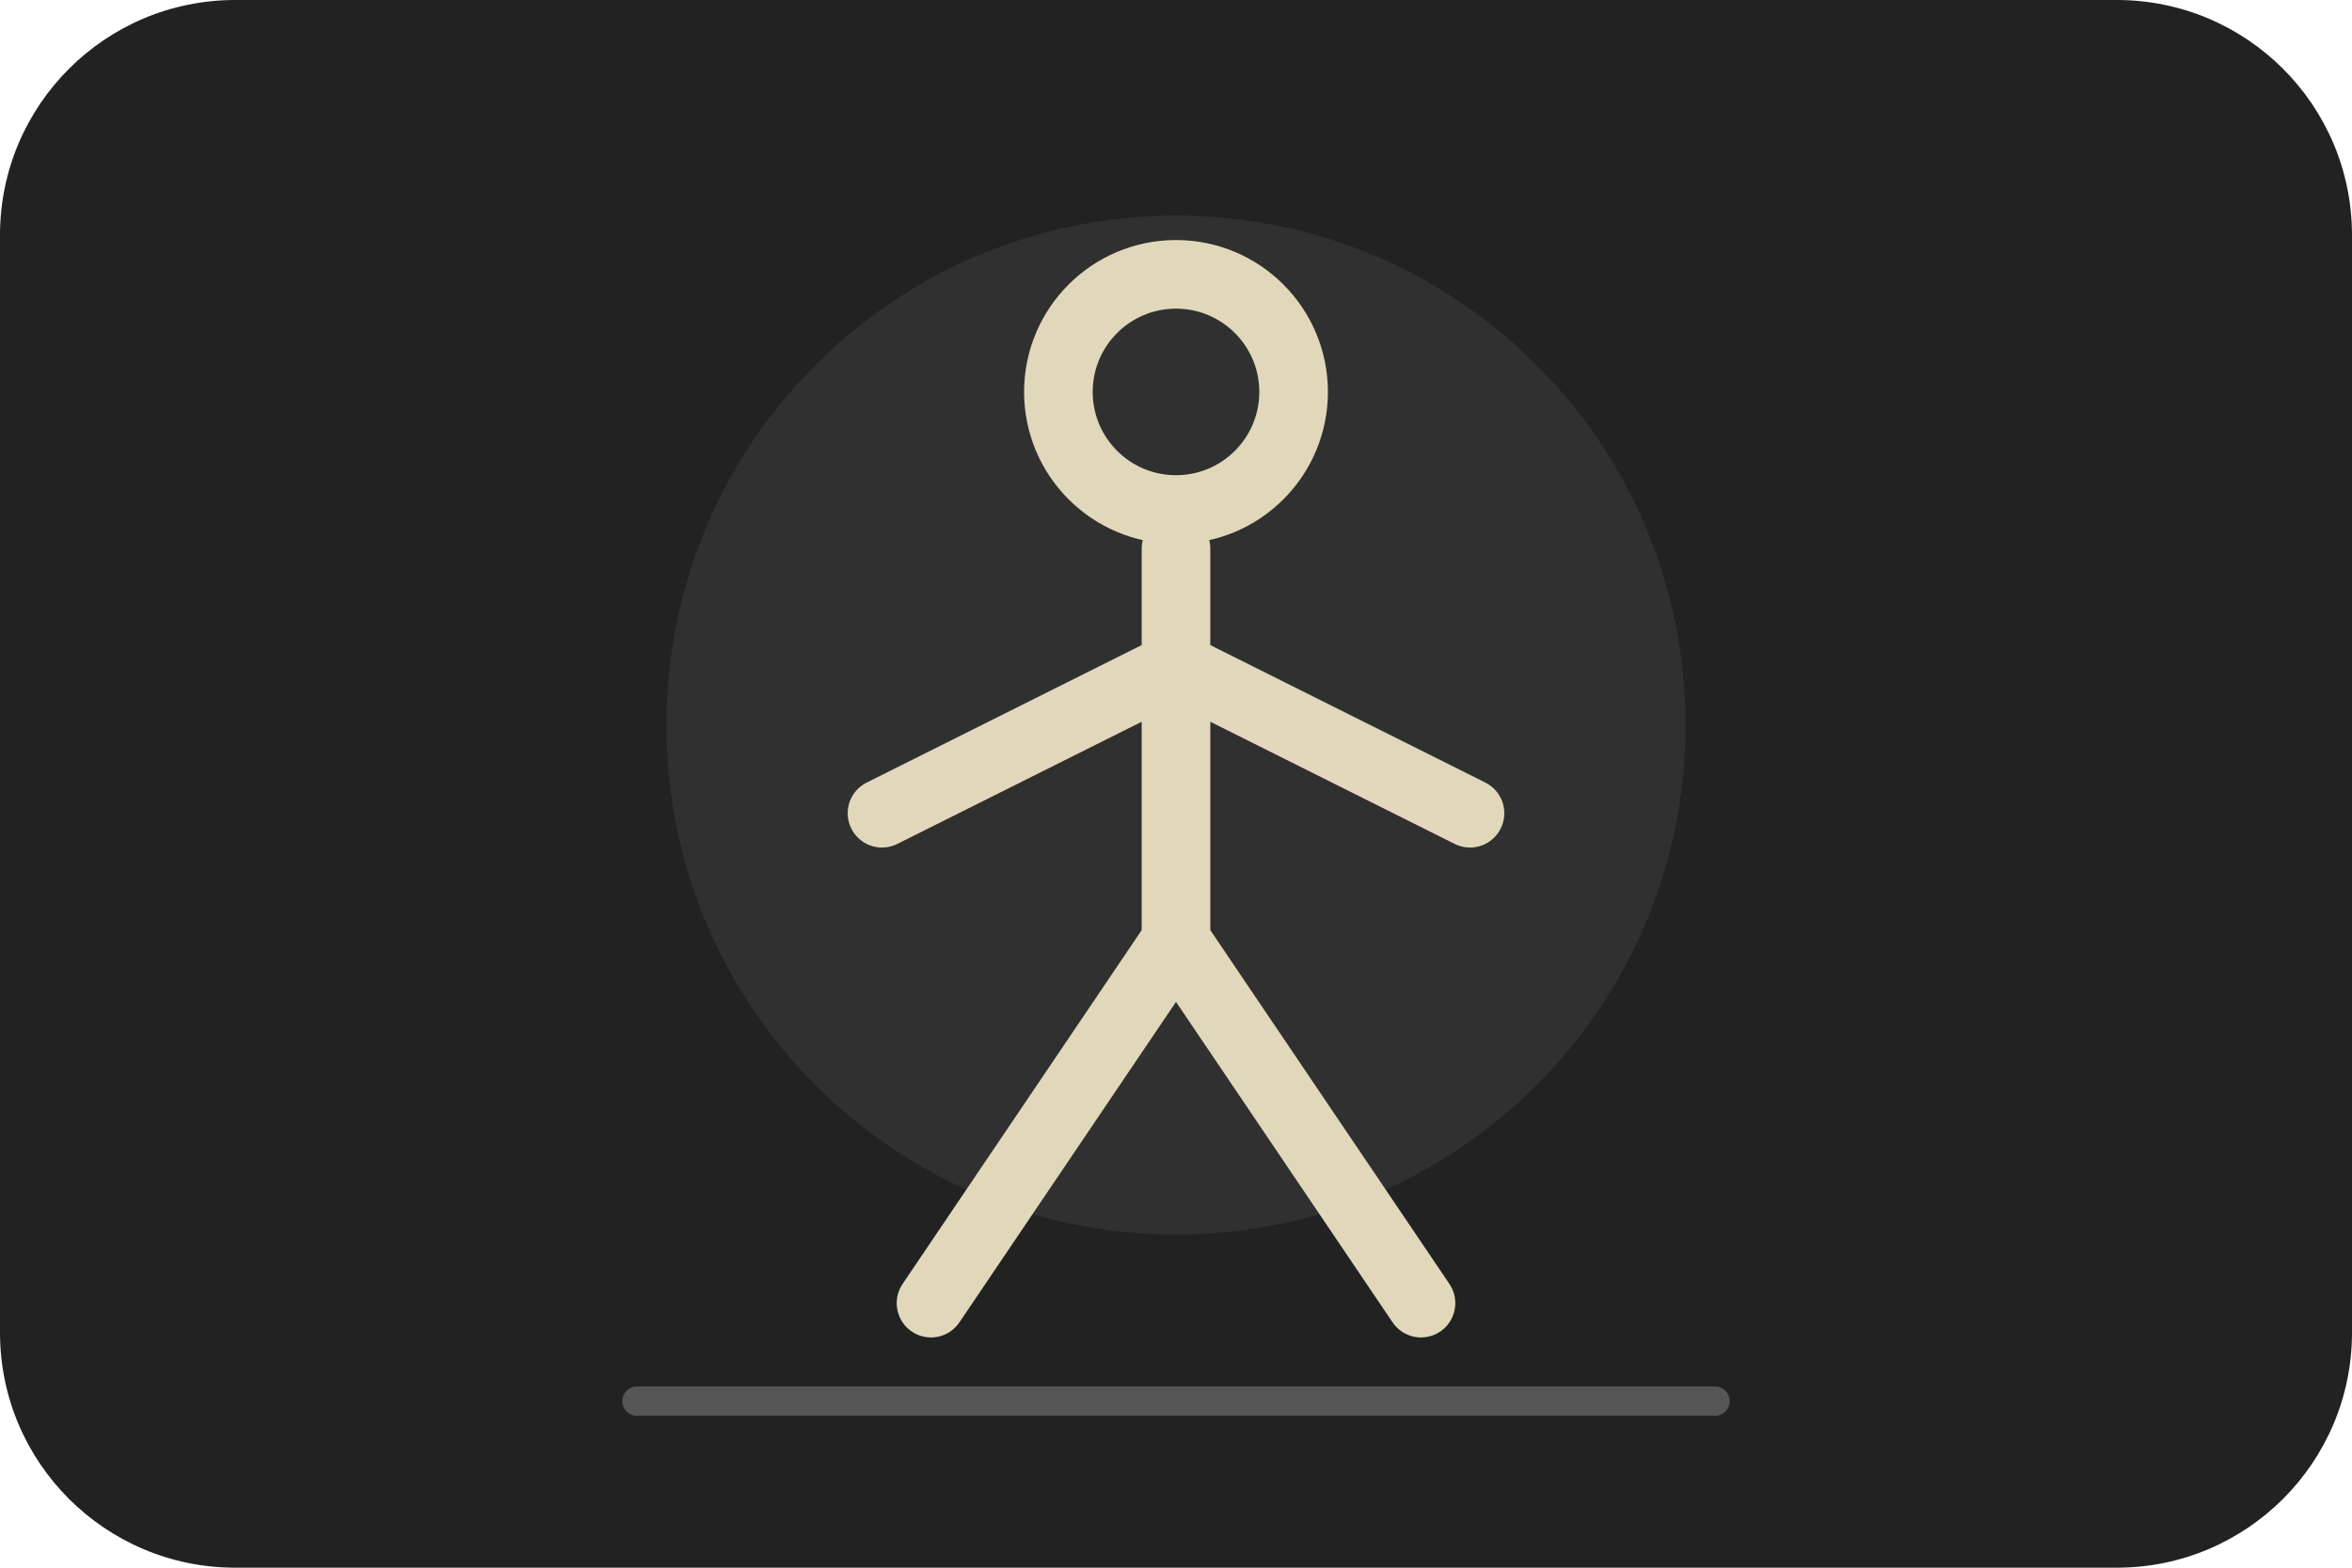
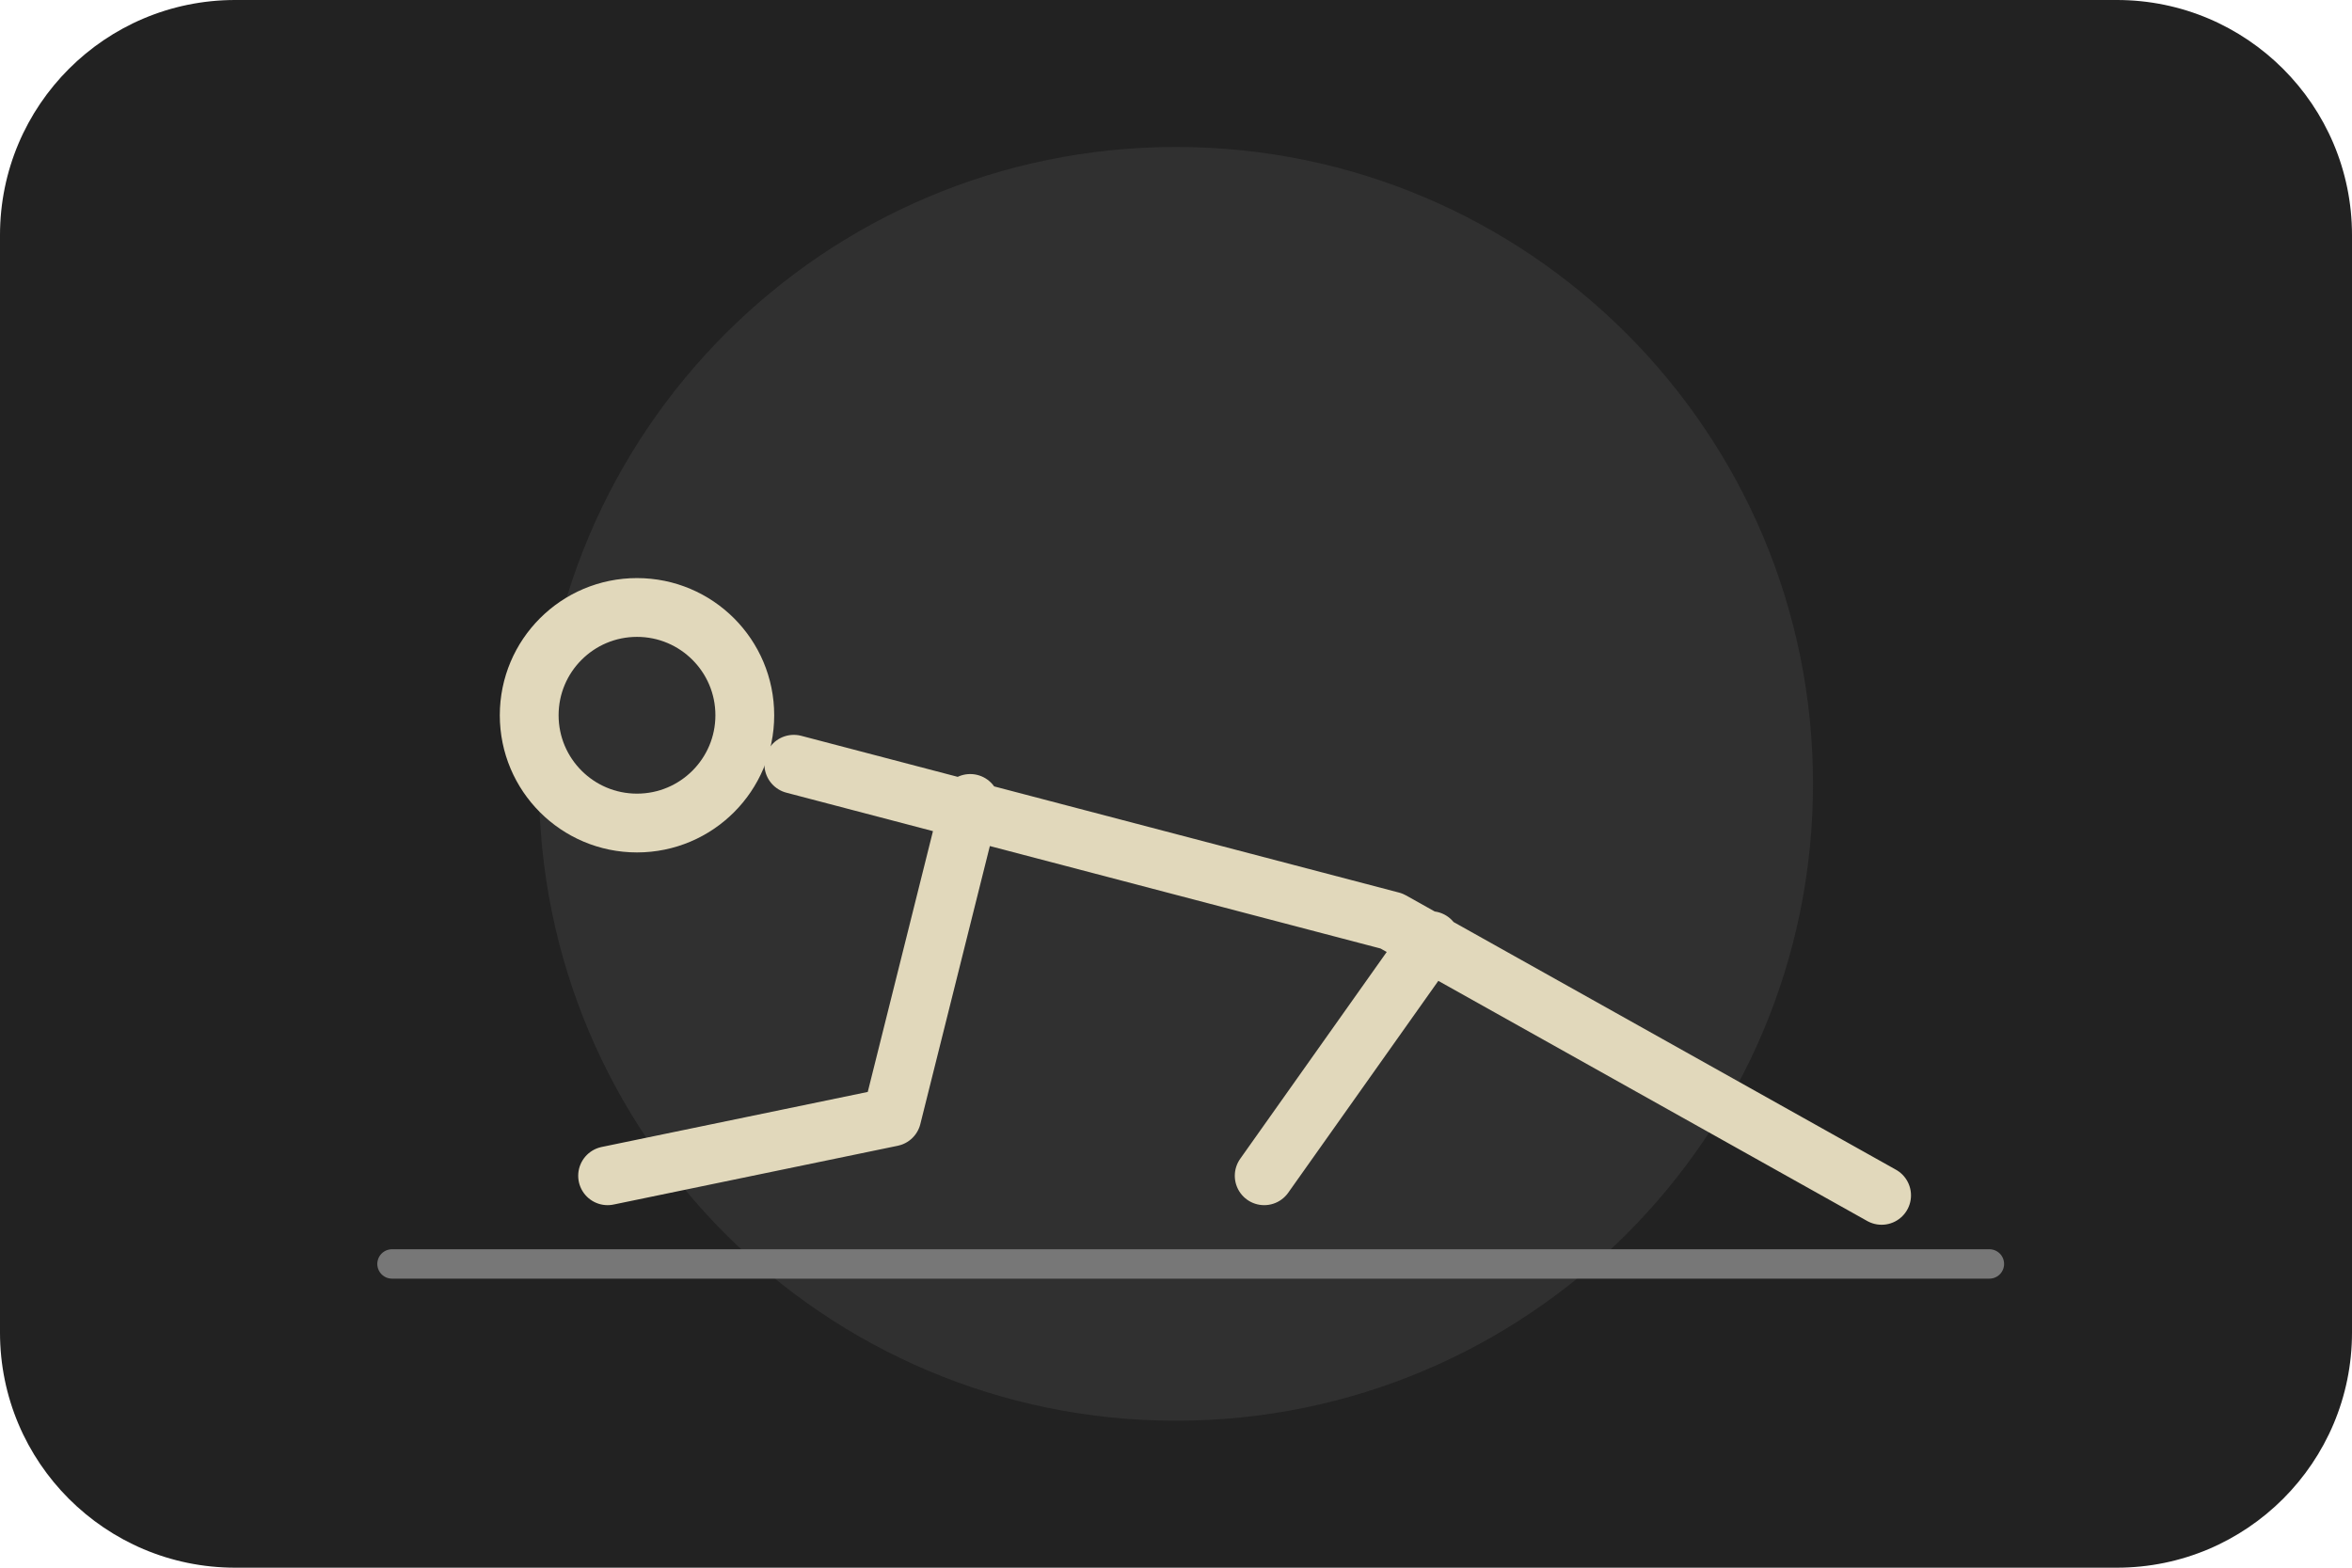
- <svg xmlns="http://www.w3.org/2000/svg" viewBox="0 0 240 160" role="img">
+ <svg xmlns="http://www.w3.org/2000/svg" viewBox="0 0 240 160" role="img" aria-label="پلانک">
  <rect width="240" height="160" rx="24" fill="#222" />
-   <circle cx="120" cy="74" r="52" fill="#303030" />
-   <g fill="none" stroke="#e1d8bb" stroke-width="7" stroke-linecap="round" stroke-linejoin="round" transform="rotate(0 120 90)">
-     <circle cx="120" cy="40" r="12" />
-     <path d="M120 56v40m0-28-30 15m30-15 30 15m-30 13-25 37m25-37 25 37" />
+   <circle cx="120" cy="80" r="65" fill="#303030" />
+   <g fill="none" stroke="#e1d8bb" stroke-width="6" stroke-linecap="round" stroke-linejoin="round">
+     <circle cx="65" cy="73" r="11" />
+     <path d="M81 78L142 94L192 122 M99 82L91 114L62 120 M146 96L129 120" />
+     <path class="ground" d="M40 129h163" />
  </g>
-   <path d="M65 143h110" stroke="#555" stroke-width="3" stroke-linecap="round" />
+   <style>.equipment,.ground{stroke:#777;stroke-width:3}</style>
</svg>
